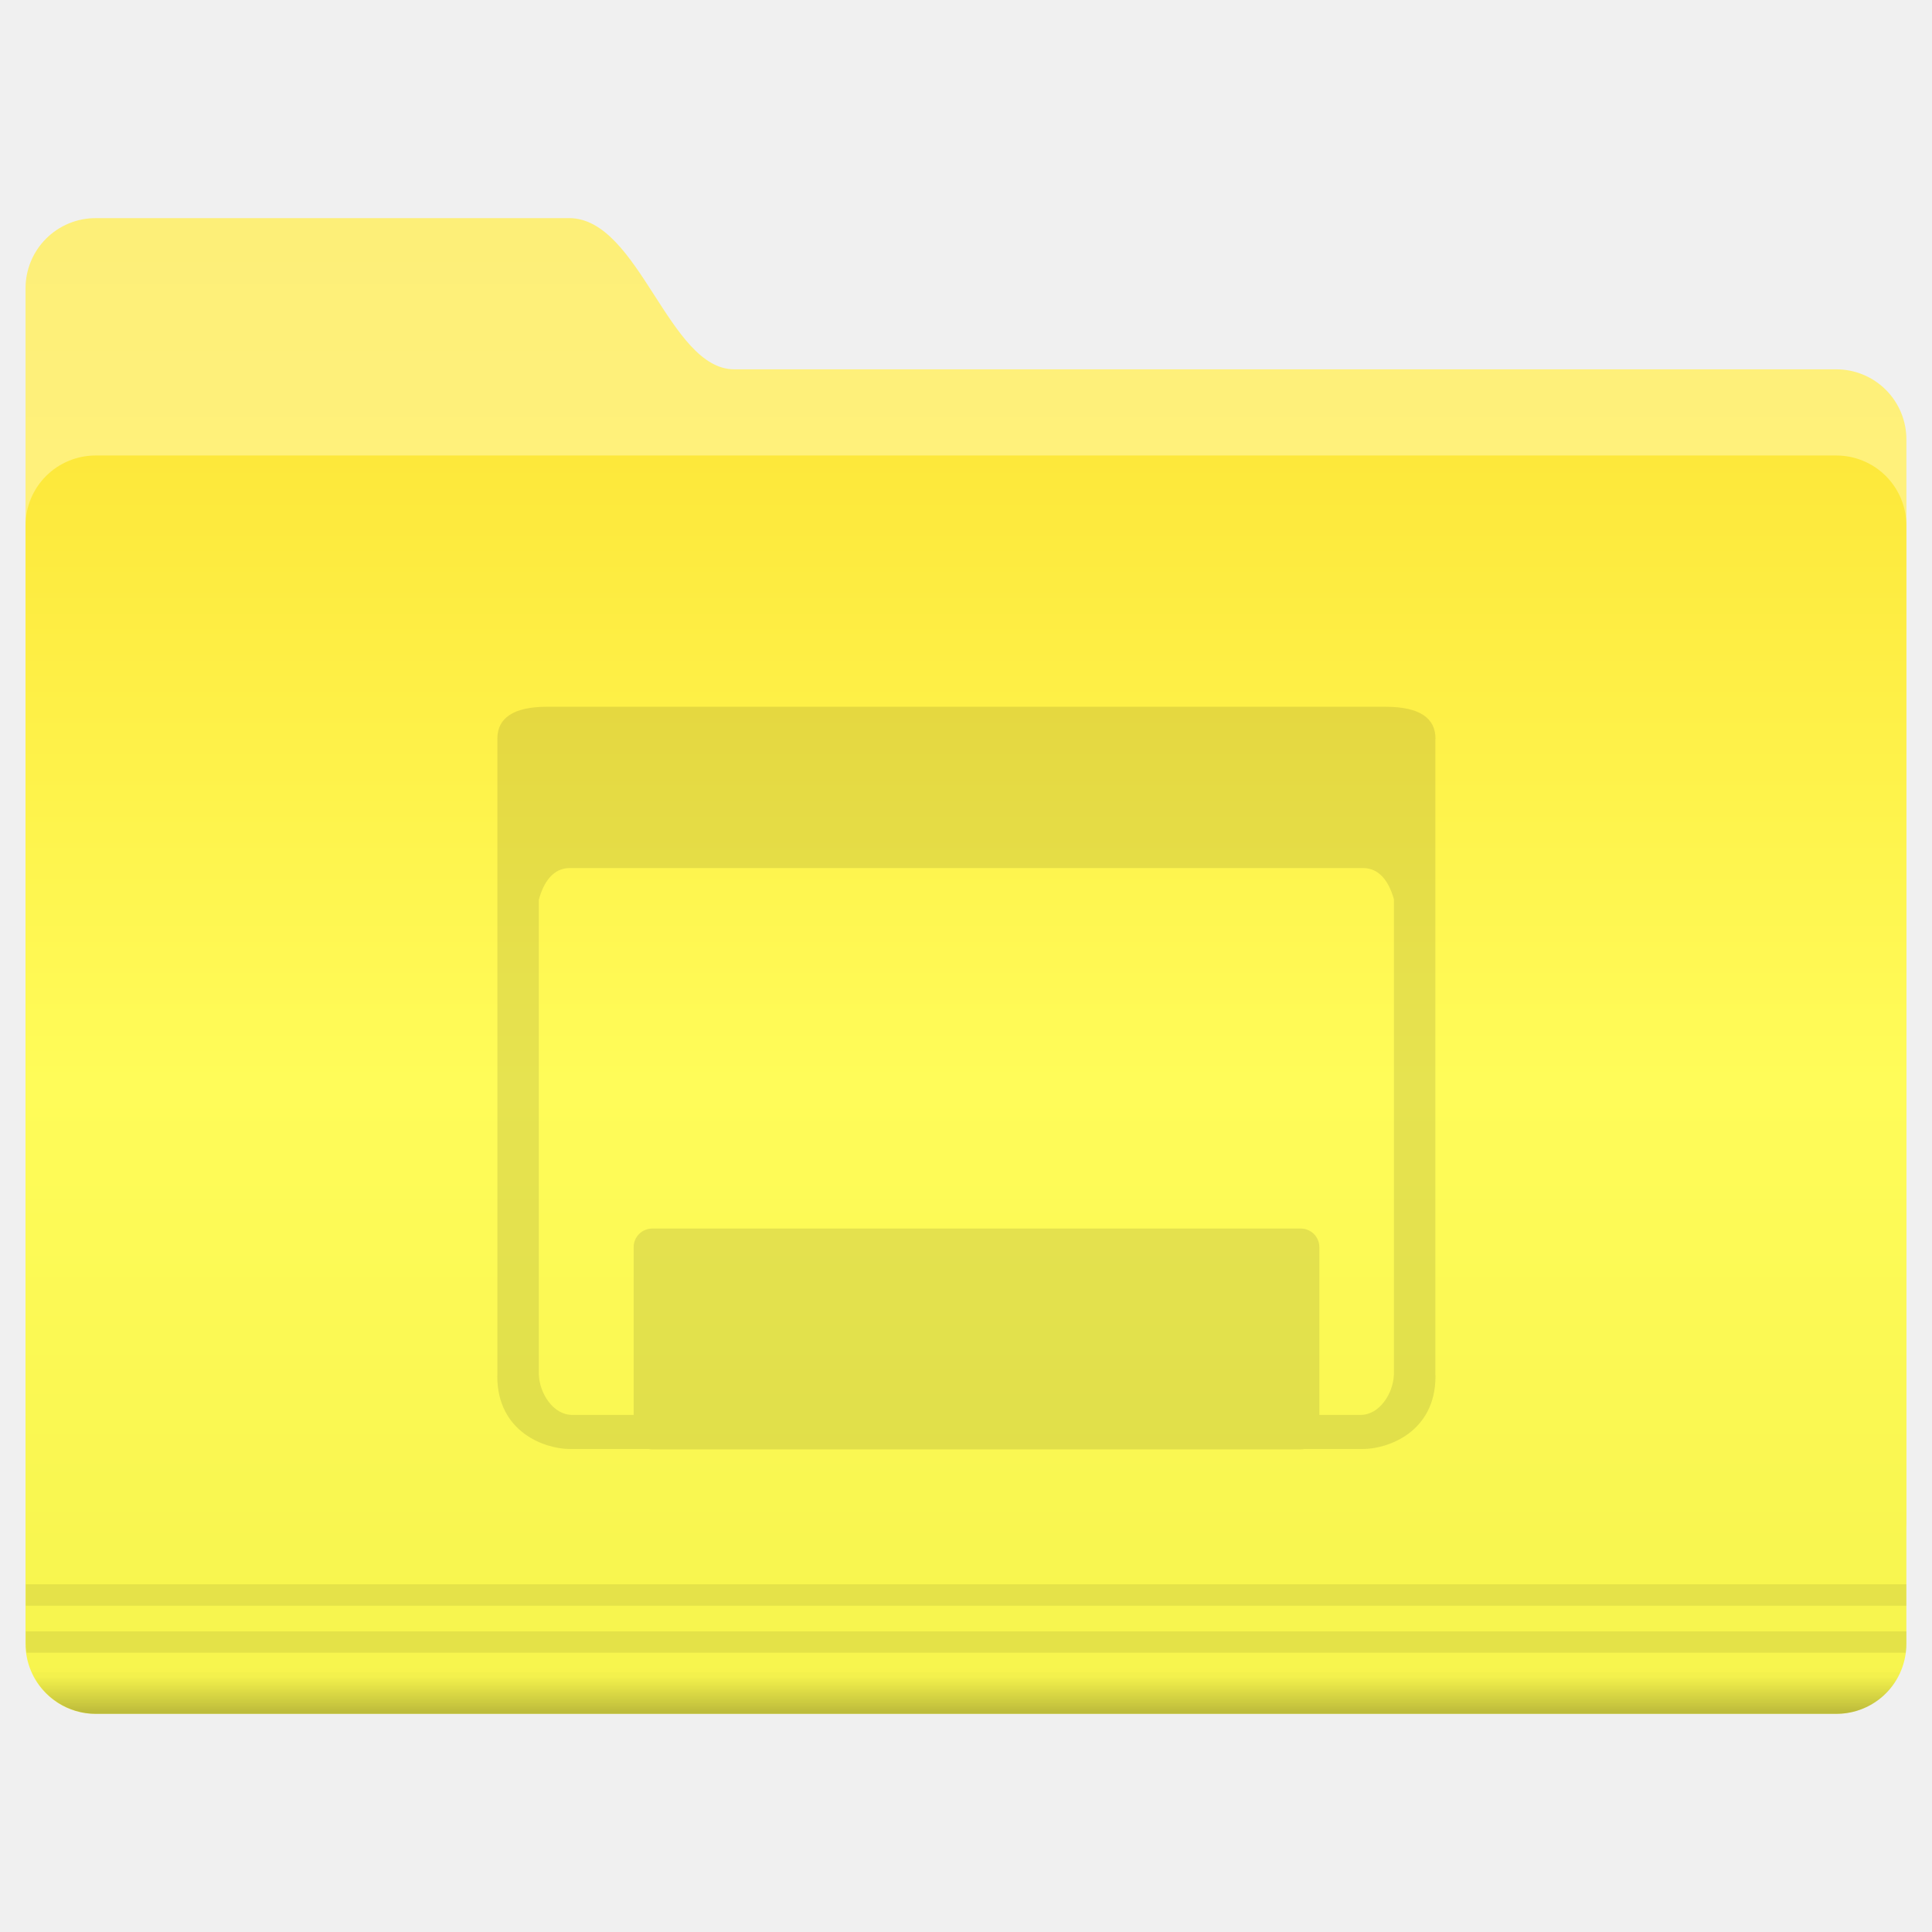
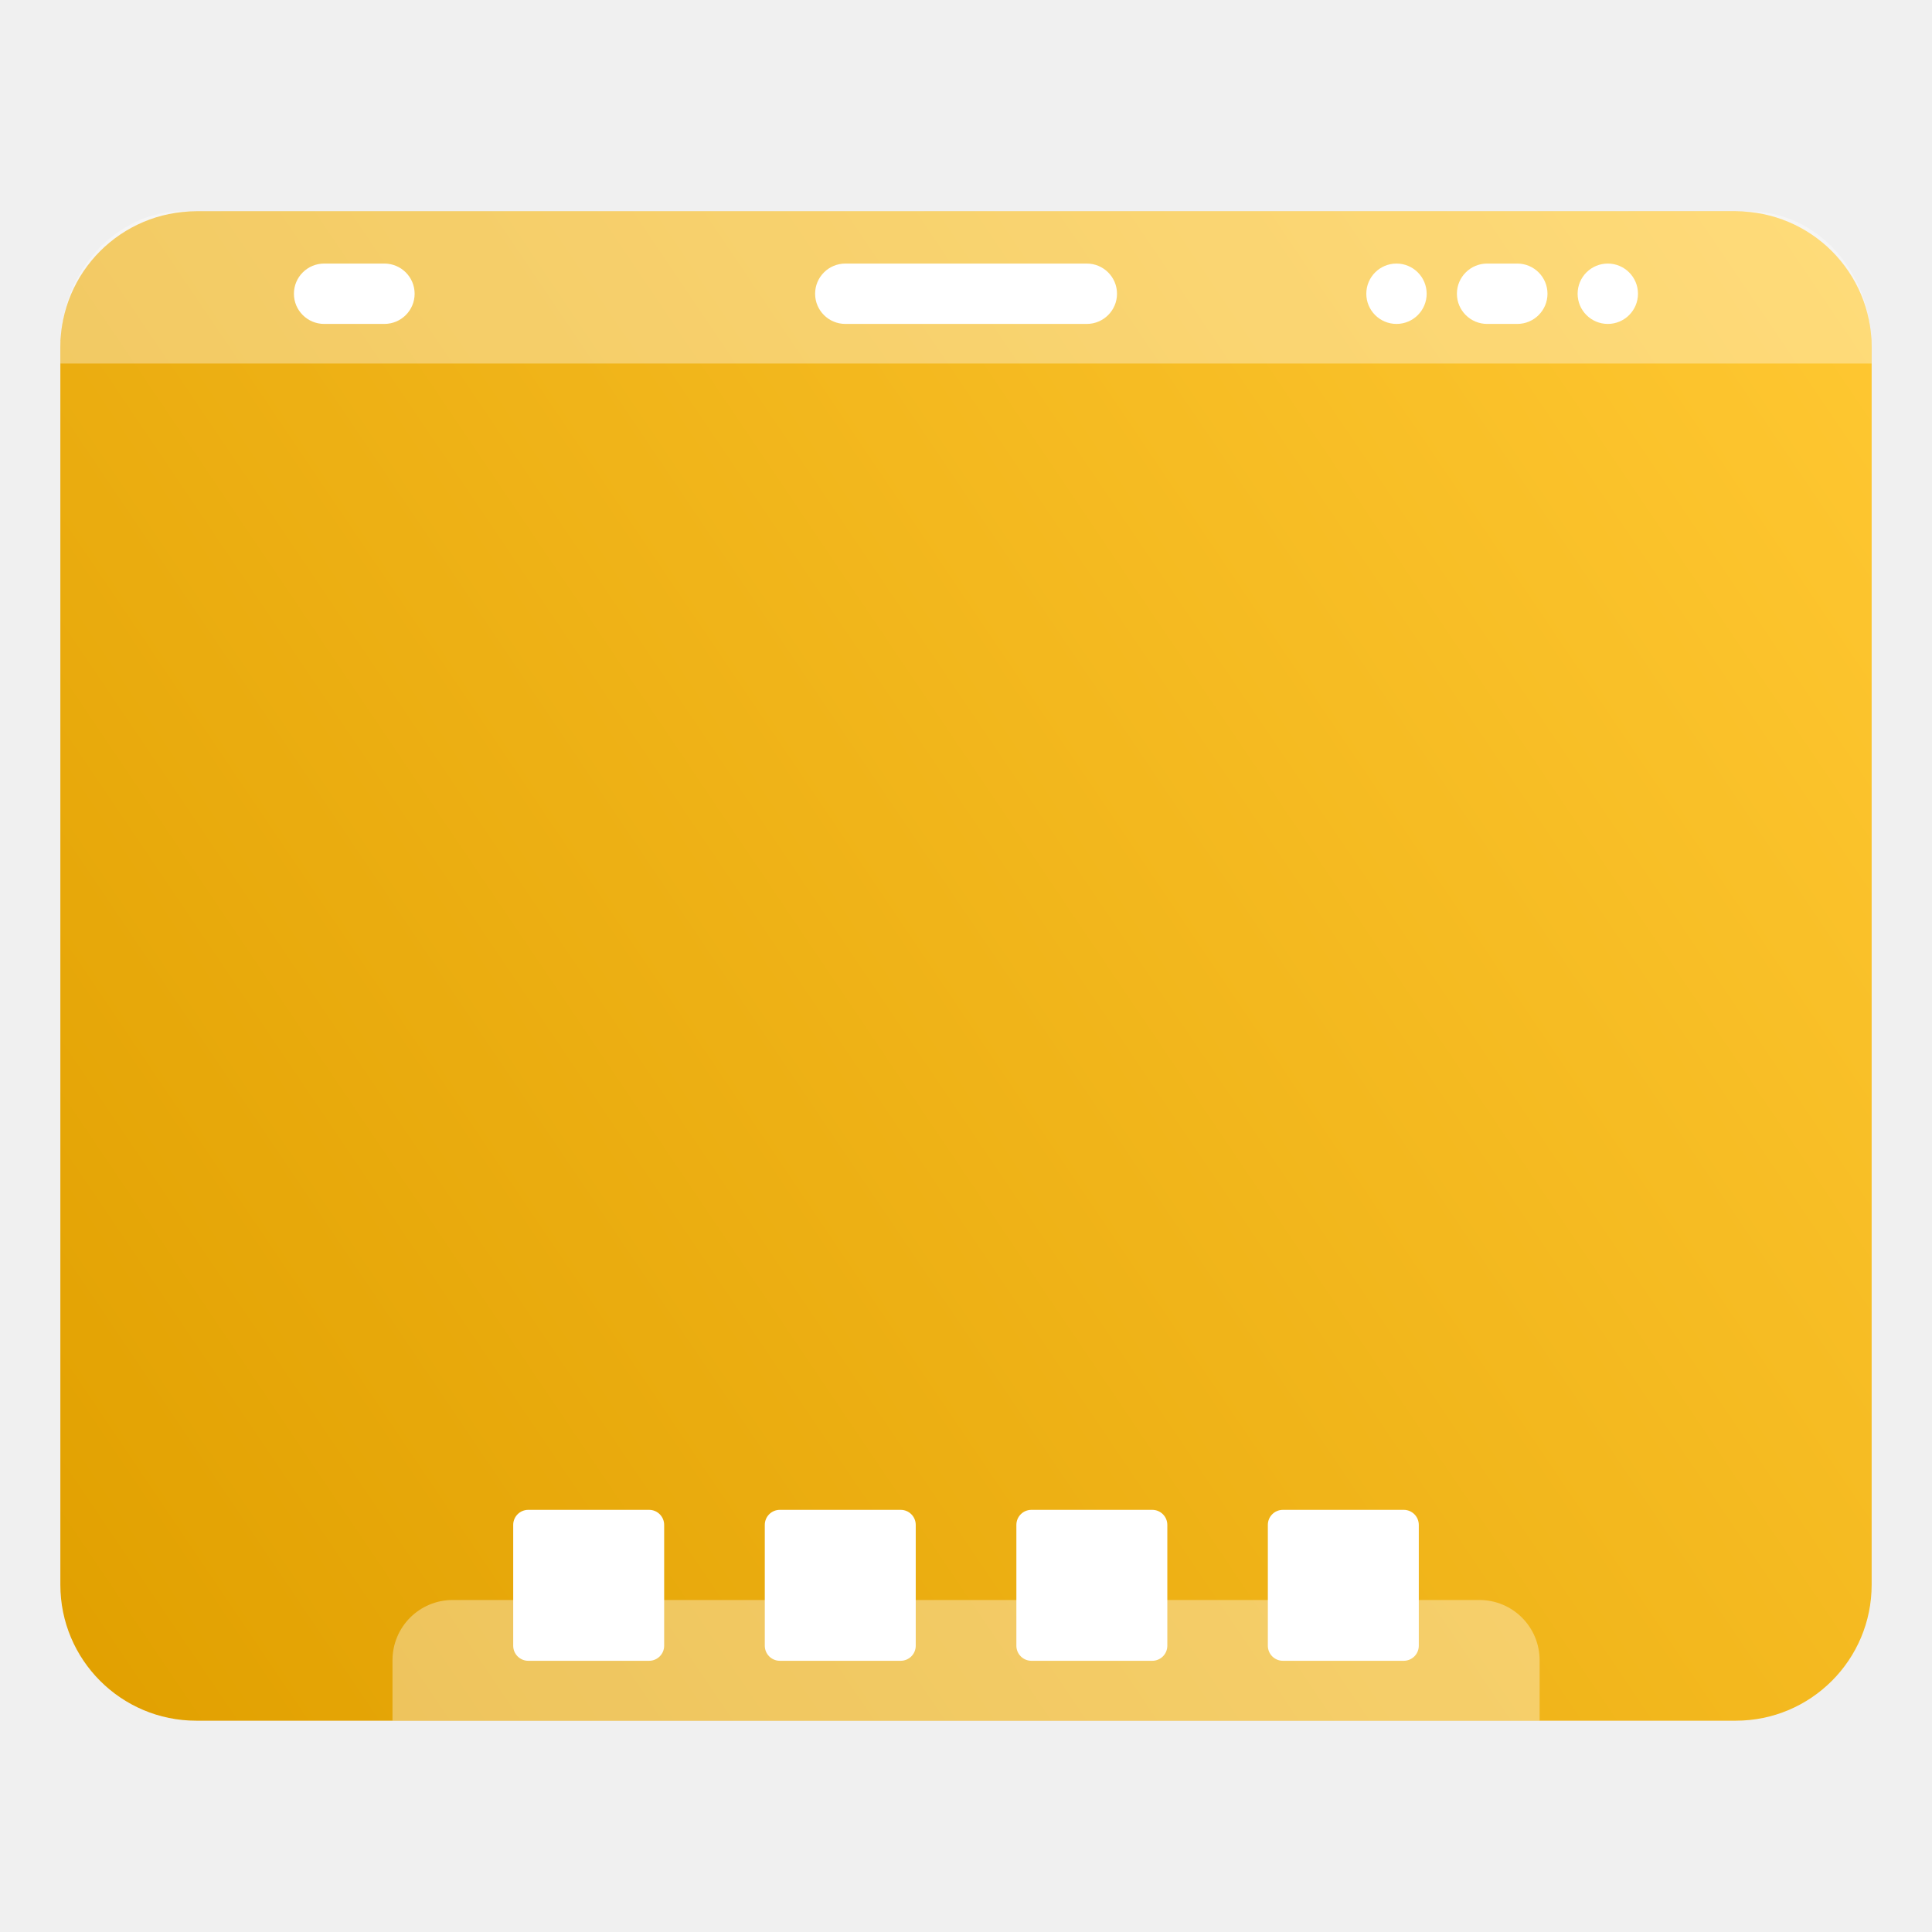
- <svg xmlns="http://www.w3.org/2000/svg" width="200" height="200" version="1.1">
+ <svg xmlns="http://www.w3.org/2000/svg" width="64" height="64" version="1.1" viewBox="0 0 16.933 16.933">
  <defs>
-     <linearGradient id="u" x1="-26.201" x2="-26.201" y1="1070.2" y2="1082.6" gradientUnits="userSpaceOnUse">
-       <stop stop-color="#fdef78" offset="0" />
-       <stop stop-color="#fff17b" offset="1" />
-     </linearGradient>
-     <linearGradient id="t" x1="-9.912" x2="-9.912" y1="1081.4" y2="1139.8" gradientUnits="userSpaceOnUse">
-       <stop stop-color="#fde83b" offset="0" />
-       <stop stop-color="#fffc59" offset=".5" />
-       <stop stop-color="#f6f44d" offset="1" />
-     </linearGradient>
-     <linearGradient id="a" x1="-9.617" x2="-9.617" y1="1138.4" y2="1140.2" gradientUnits="userSpaceOnUse">
-       <stop stop-opacity=".047" offset="0" />
-       <stop offset="1" />
+     <linearGradient id="linearGradient894" x1=".529" x2="16.404" y1="14.42" y2="2.514" gradientTransform="matrix(1 0 0 1.1111 0 -.94071)" gradientUnits="userSpaceOnUse">
+       <stop stop-color="#e1a000" offset="0" />
+       <stop stop-color="#ffc832" offset="1" />
    </linearGradient>
  </defs>
-   <g transform="translate(-.49008 -1.837)" color="#000000">
-     <path transform="matrix(2.2139,0,0,2.2139,109.5,-2344.9)" d="m-44.762 1070.2h22.131c3.287 0 4.652 7.071 7.728 7.071h51.522a3.276 3.276 0 0 1 3.283 3.283v50.508c0 1.819-1.464-2.02-3.283-2.02h-81.38a3.276 3.276 0 0 1-3.283-3.283v-52.275a3.276 3.276 0 0 1 3.283-3.283z" fill="url(#u)" />
-     <path transform="matrix(2.2139,0,0,2.2139,109.5,-2344.9)" d="m-44.762 1081.3h81.38a3.276 3.276 0 0 1 3.283 3.283v52.275a3.276 3.276 0 0 1-3.283 3.283h-81.38a3.276 3.276 0 0 1-3.283-3.283v-52.275a3.276 3.276 0 0 1 3.283-3.283z" fill="url(#t)" />
-     <path d="m3.16 165.84v2.214h194.68v-2.214h-194.69zm0 4.87v1.176c0 0.359 0.019 0.694 0.068 1.038h194.55c0.05-0.344 0.069-0.679 0.069-1.038v-1.176h-194.69z" opacity=".08" style="text-indent:0;text-transform:none" />
-     <path transform="matrix(2.2139,0,0,2.2139,109.5,-2344.9)" d="m-47.75 1138.2a3.28 3.28 0 0 0 3 1.938h81.375c1.34 0 2.488-0.793 3-1.938z" fill="url(#a)" opacity=".25" style="text-indent:0;text-transform:none" />
+   <circle cx="-330.35" cy="-328.38" r="0" fill="#5e4aa6" stroke-width=".265" />
+   <circle cx="-312.93" cy="-341.25" r="0" fill="#5e4aa6" stroke-width=".265" />
+   <rect x=".529" y="1.852" width="15.875" height="13.229" ry="1.191" fill="url(#linearGradient894)" fill-rule="evenodd" stroke-width="1.054" style="paint-order:stroke fill markers" />
+   <g fill="#fff">
+     <path d="m1.601 1.852c-0.145 0-0.284 0.033-0.41 0.091-0.014 0.006-0.027 0.015-0.04 0.022-0.367 0.189-0.622 0.598-0.622 1.079v0.142h15.875v-0.142c0-0.66-0.478-1.191-1.072-1.191z" fill-rule="evenodd" opacity=".35" stroke-width="1.054" style="paint-order:stroke fill markers" />
+     <rect x="7.144" y="2.31" width="2.646" height=".529" ry=".265" style="paint-order:stroke markers fill" />
+     <rect x="2.576" y="2.31" width="1.058" height=".529" ry=".265" style="paint-order:stroke markers fill" />
+     <rect x="13.827" y="2.31" width=".529" height=".529" ry=".265" style="paint-order:stroke markers fill" />
+     <rect x="12.769" y="2.31" width=".794" height=".529" ry=".265" style="paint-order:stroke markers fill" />
+     <rect x="11.975" y="2.31" width=".529" height=".529" ry=".265" style="paint-order:stroke markers fill" />
+     <path d="m3.969 14.023c-0.293 0-0.529 0.236-0.529 0.529v0.529h10.054v-0.529c0-0.293-0.236-0.529-0.529-0.529z" opacity=".35" stroke-width=".265" style="paint-order:stroke markers fill" />
+     <rect x="4.498" y="13.233" width="1.323" height="1.323" ry=".132" style="paint-order:stroke markers fill" />
+     <rect x="6.703" y="13.233" width="1.323" height="1.323" ry=".132" style="paint-order:stroke markers fill" />
+     <rect x="8.908" y="13.233" width="1.323" height="1.323" ry=".132" style="paint-order:stroke markers fill" />
+     <rect x="11.112" y="13.233" width="1.323" height="1.323" ry=".132" style="paint-order:stroke markers fill" />
  </g>
-   <path transform="translate(0 -852.36)" d="M56.666 925.522c-3.556 0-5.178 1.184-5.178 3.305l.002.008v65.805c0 .068-.01.119-.01.19 0 5.782 4.918 7.532 7.543 7.532h8.149c.114.021.231.035.351.035h67.127c.12 0 .236-.014.35-.035h6.057c2.625 0 7.543-1.75 7.543-7.531 0-.087-.01-.147-.012-.229V928.88l.014-.053c0-2.114-1.614-3.296-5.149-3.303v-.002H56.666zm2.322 16.697h82.114c1.706 0 2.695 1.428 3.195 3.24v49.202c-.07 1.932-1.476 4.17-3.447 4.17h-4.272v-17.364c0-1.067-.86-1.927-1.927-1.927H67.524c-1.068 0-1.928.86-1.928 1.927v17.364H59.23c-1.977 0-3.387-2.252-3.45-4.188l-.002-.002v-49.138c.496-1.834 1.49-3.284 3.21-3.284z" opacity=".1" overflow="visible" />
</svg>
